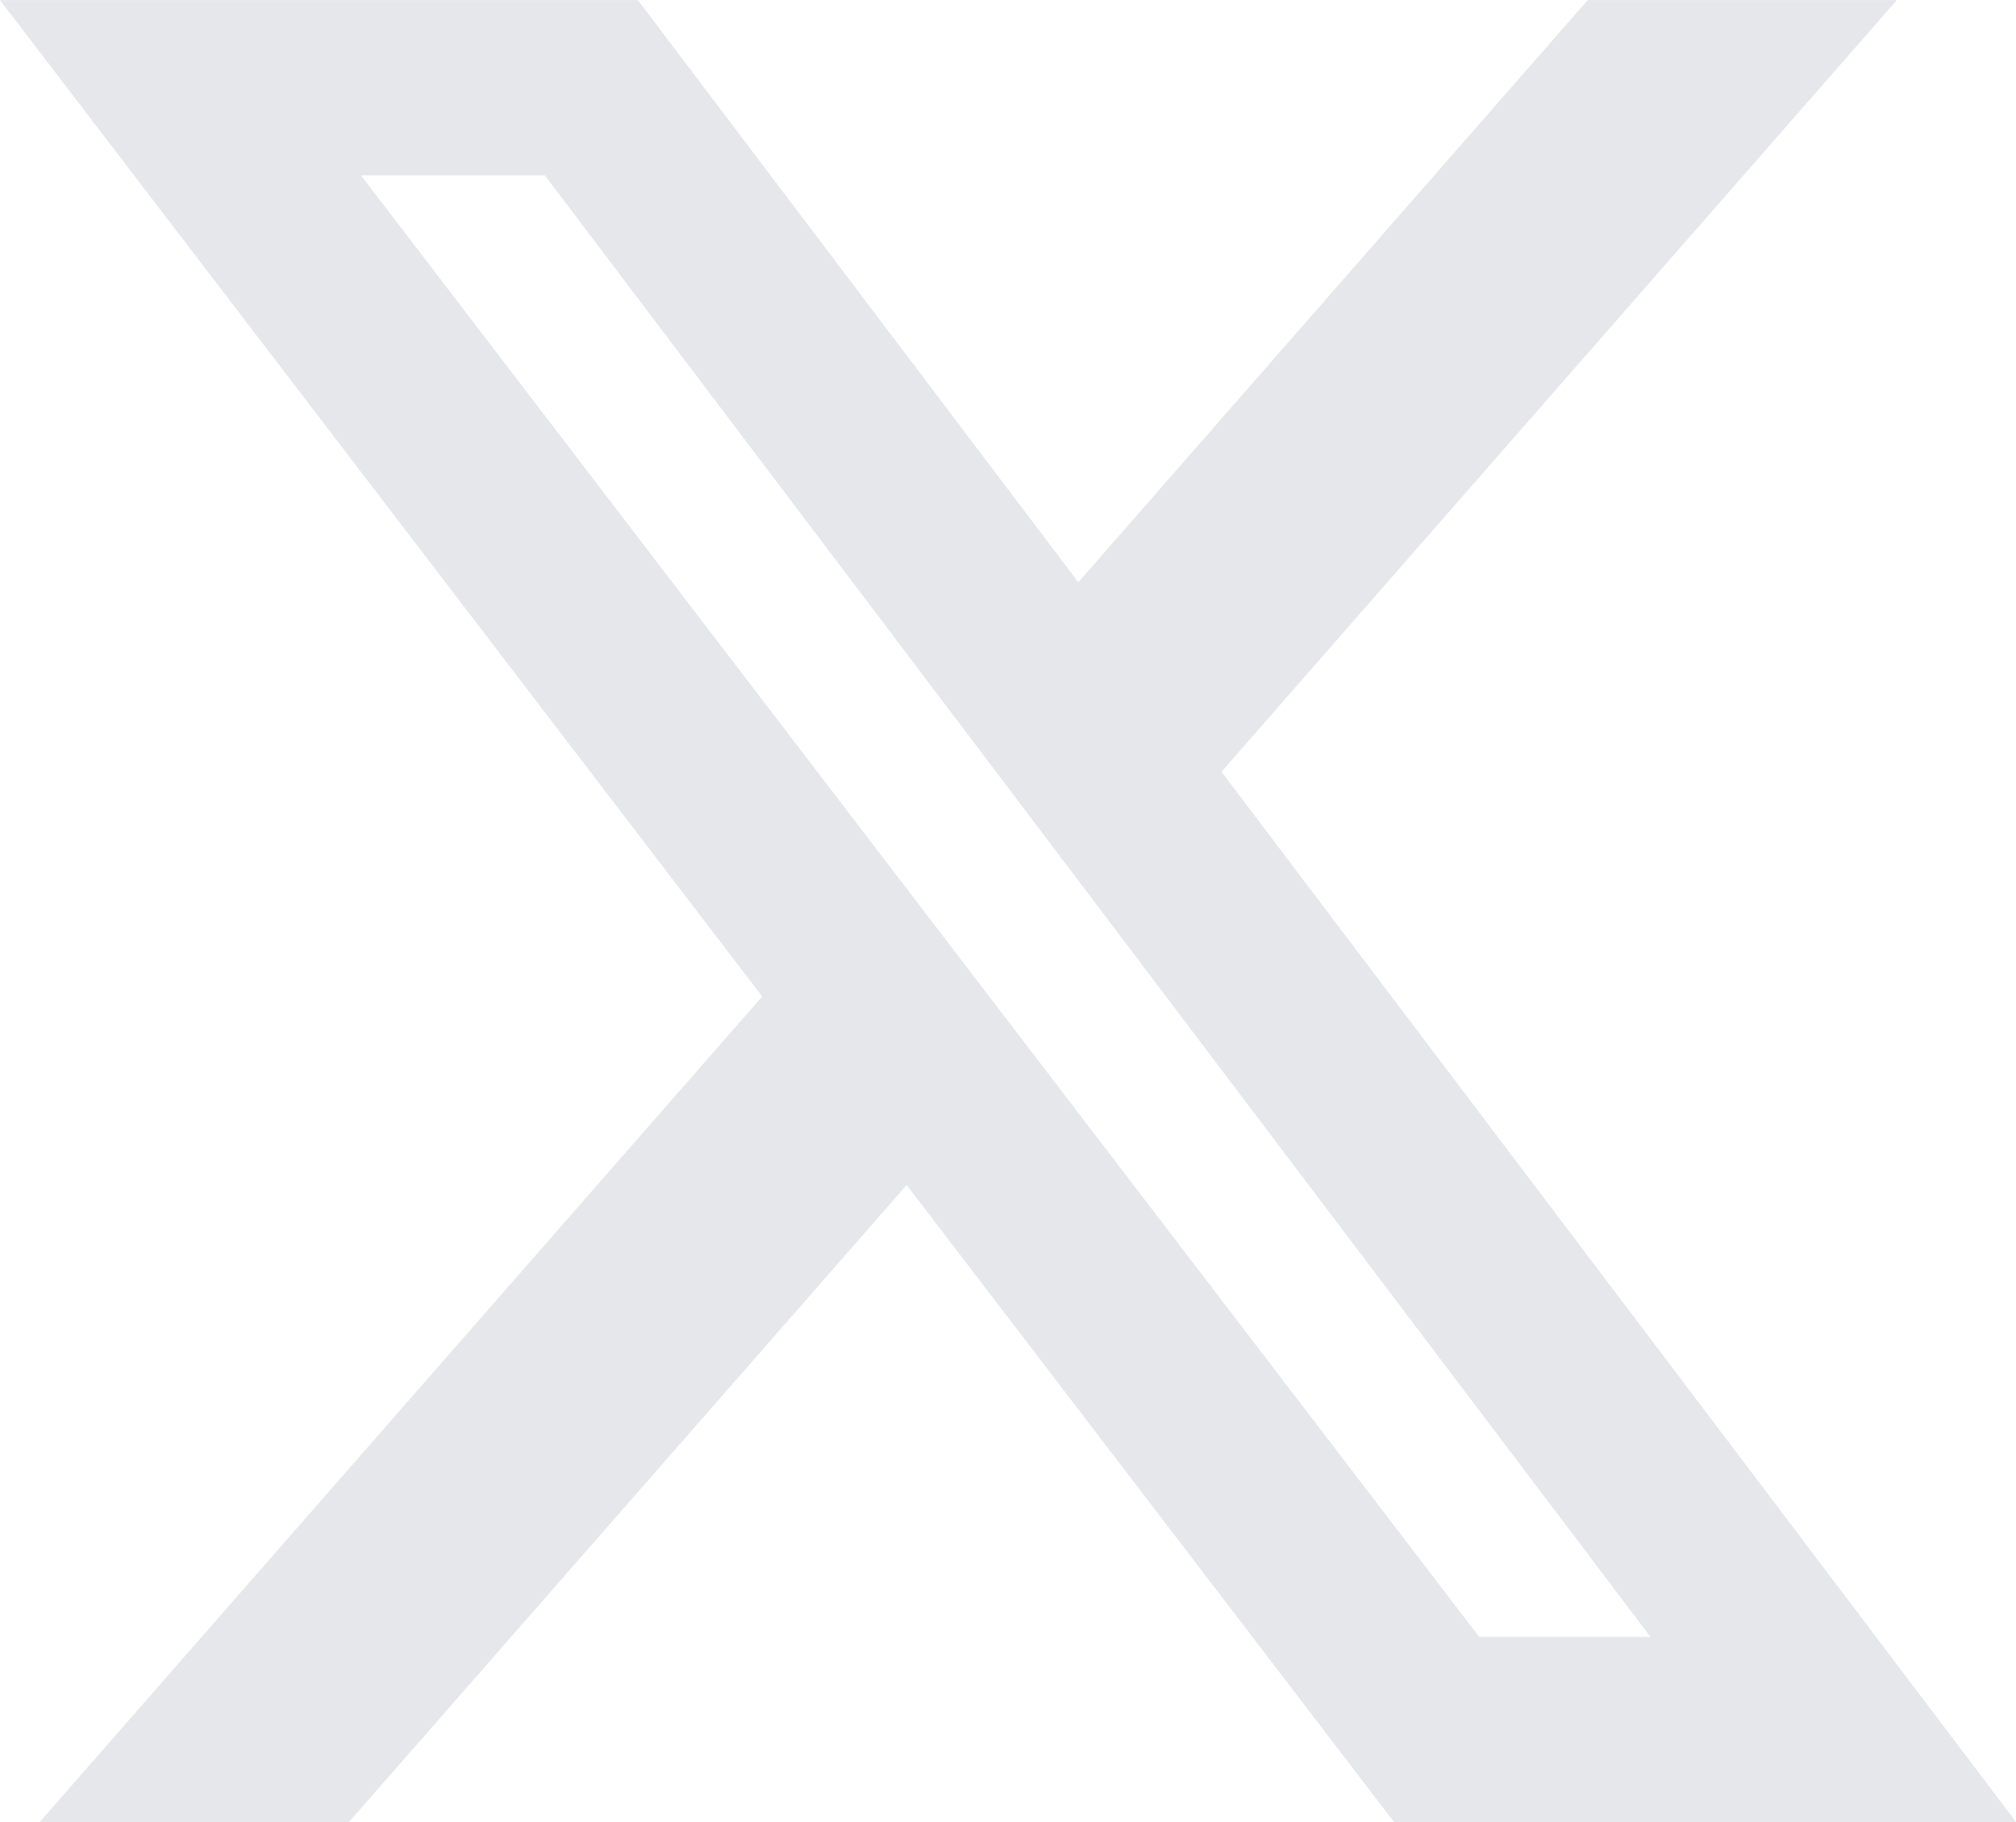
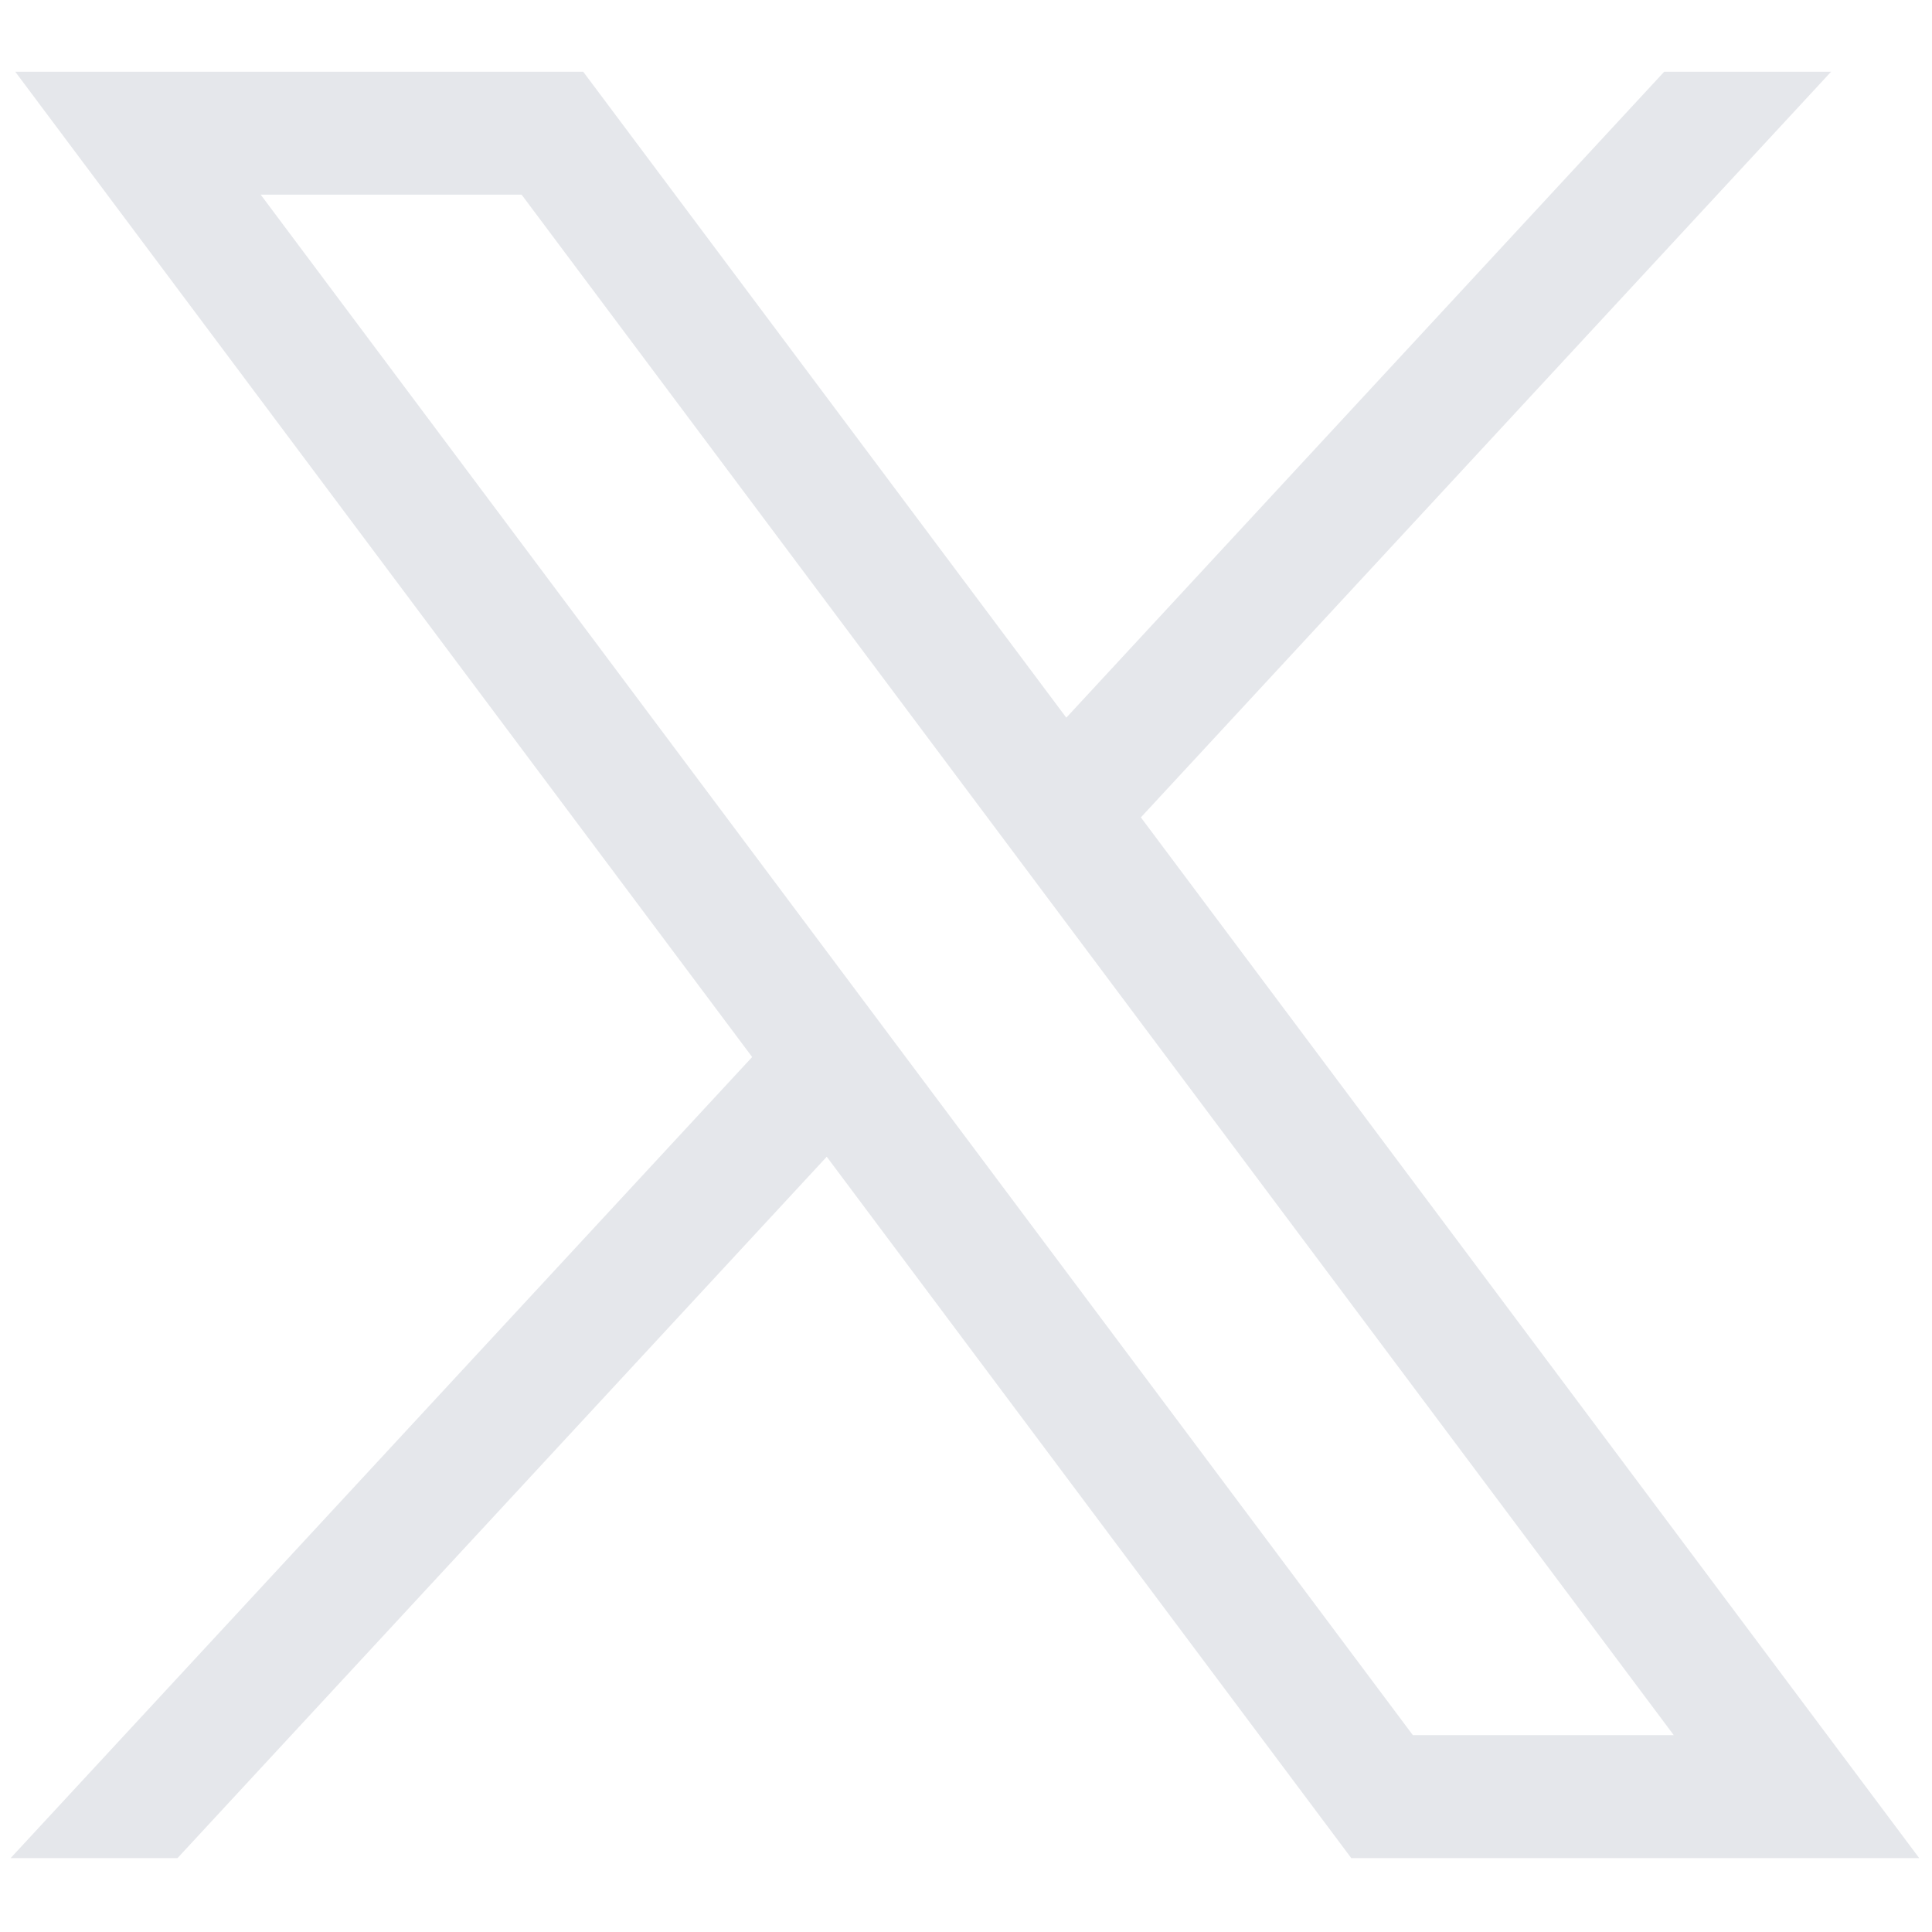
- <svg xmlns="http://www.w3.org/2000/svg" fill="#171717" height="2260" width="2500" viewBox="0.254 0.25 500 451.954">
-   <path d="M394.033.25h76.67L303.202 191.693l197.052 260.511h-154.29L225.118 294.205 86.844 452.204H10.127l179.16-204.77L.254.25H158.46l109.234 144.417zm-26.908 406.063h42.483L135.377 43.73h-45.59z" fill="#e5e7eb" />
+ <svg xmlns="http://www.w3.org/2000/svg" version="1.1" width="256" height="256" viewBox="0 0 256 256" xml:space="preserve">
+   <defs>
+ </defs>
+   <g style="stroke: none; stroke-width: 0; stroke-dasharray: none; stroke-linecap: butt; stroke-linejoin: miter; stroke-miterlimit: 10; fill: none; fill-rule: nonzero; opacity: 1;" transform="translate(1.406593 1.406593) scale(2.81 2.81)">
+     <path d="M 0.219 2.882 l 34.748 46.461 L 0 87.118 h 7.87 l 30.614 -33.073 l 24.735 33.073 H 90 L 53.297 38.043 L 85.844 2.882 h -7.87 L 49.781 33.341 L 27.001 2.882 H 0.219 z M 11.793 8.679 h 12.303 L 78.425 81.32 H 66.122 L 11.793 8.679 z" style="stroke: none; stroke-width: 1; stroke-dasharray: none; stroke-linecap: butt; stroke-linejoin: miter; stroke-miterlimit: 10; fill: #e5e7eb; fill-rule: nonzero; opacity: 1;" transform=" matrix(1 0 0 1 0 0) " stroke-linecap="round" />
+   </g>
</svg>
